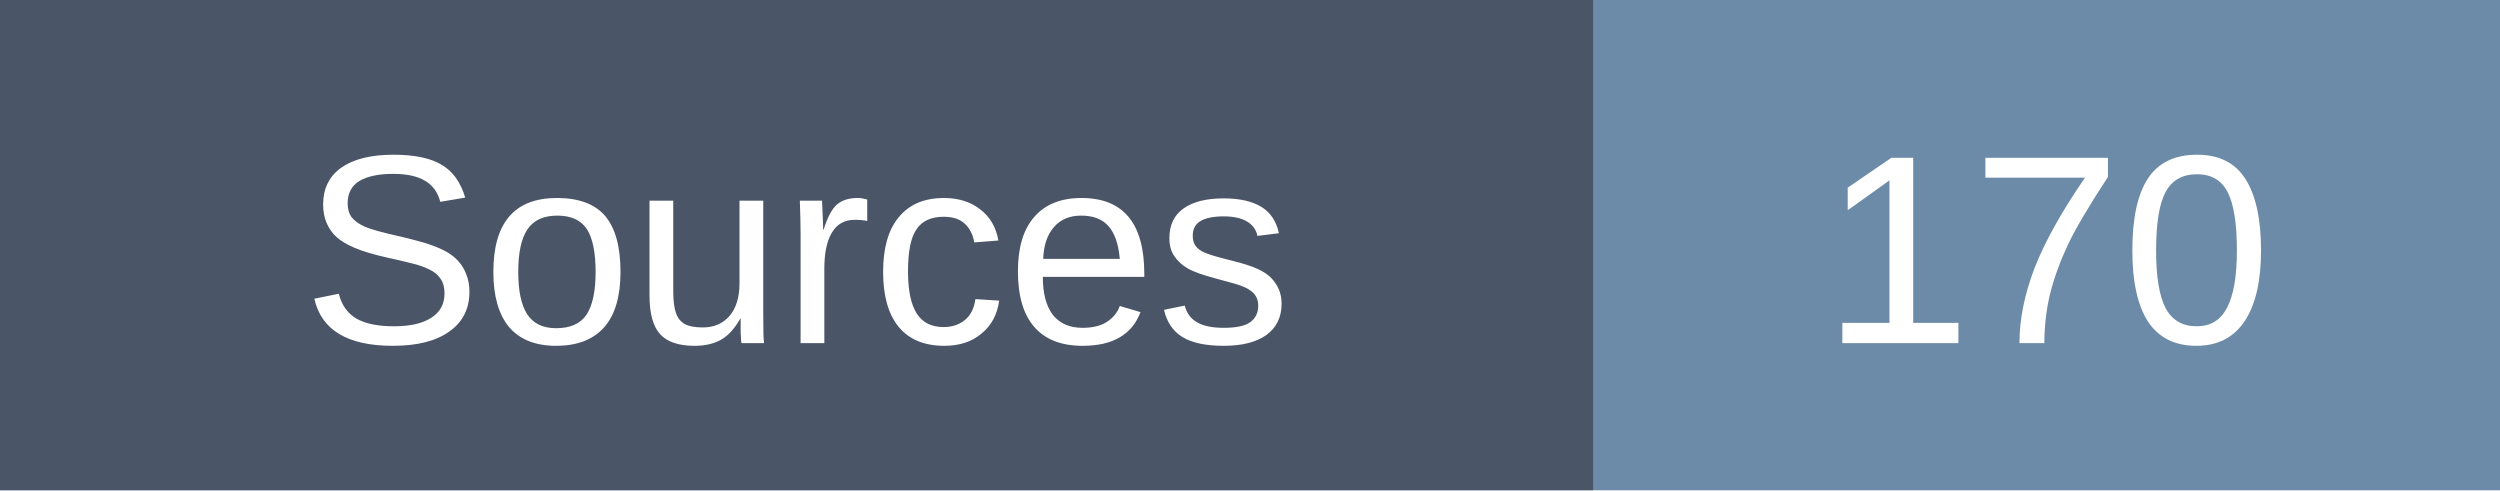
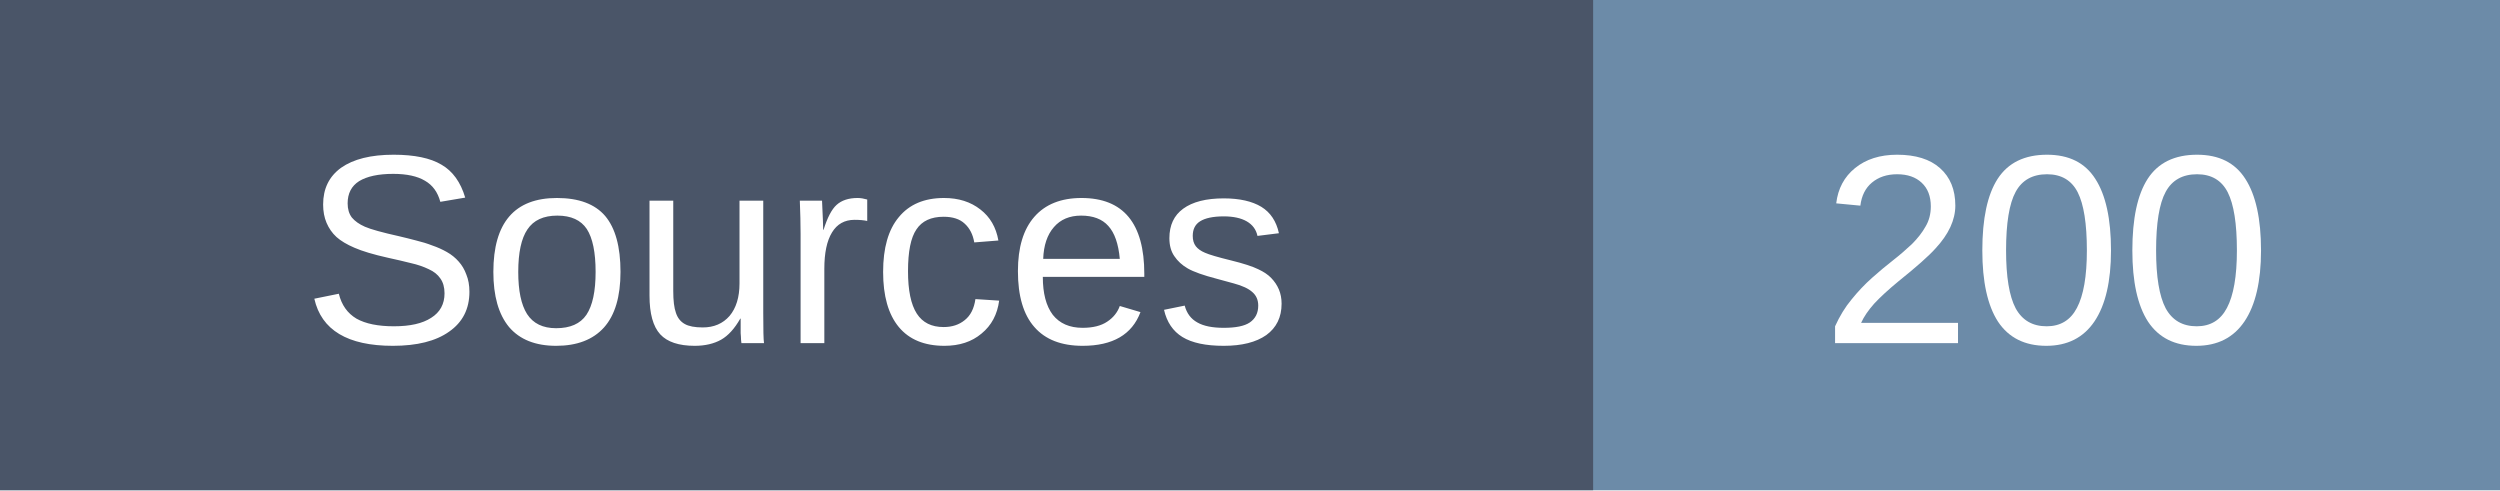
- <svg xmlns="http://www.w3.org/2000/svg" width="102" height="20" role="img" aria-label="Sources: 170">
+ <svg xmlns="http://www.w3.org/2000/svg" width="102" height="20" role="img" aria-label="Sources: 200">
  <rect width="102" height="20" fill="#6c8ba8" />
  <rect width="65" height="20" fill="#4a5568" />
  <g fill="#fff" text-anchor="middle" font-family="Verdana, Arial, sans-serif" font-size="11">
    <text x="32.5" y="14">Sources</text>
-     <text x="83.5" y="14">170</text>
+     <text x="83.5" y="14">200</text>
  </g>
</svg>
